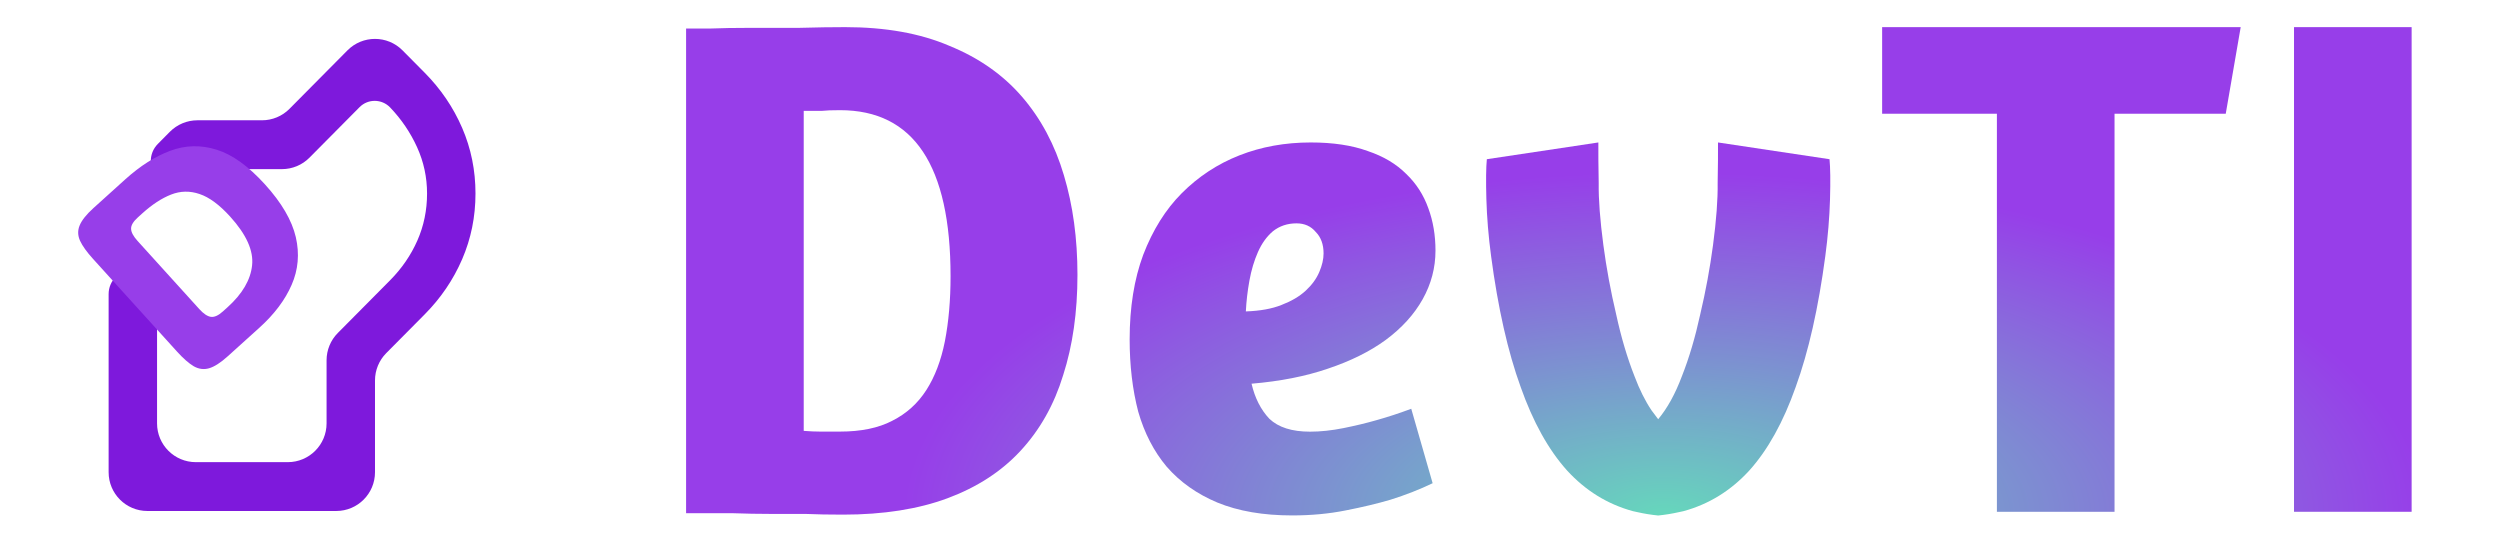
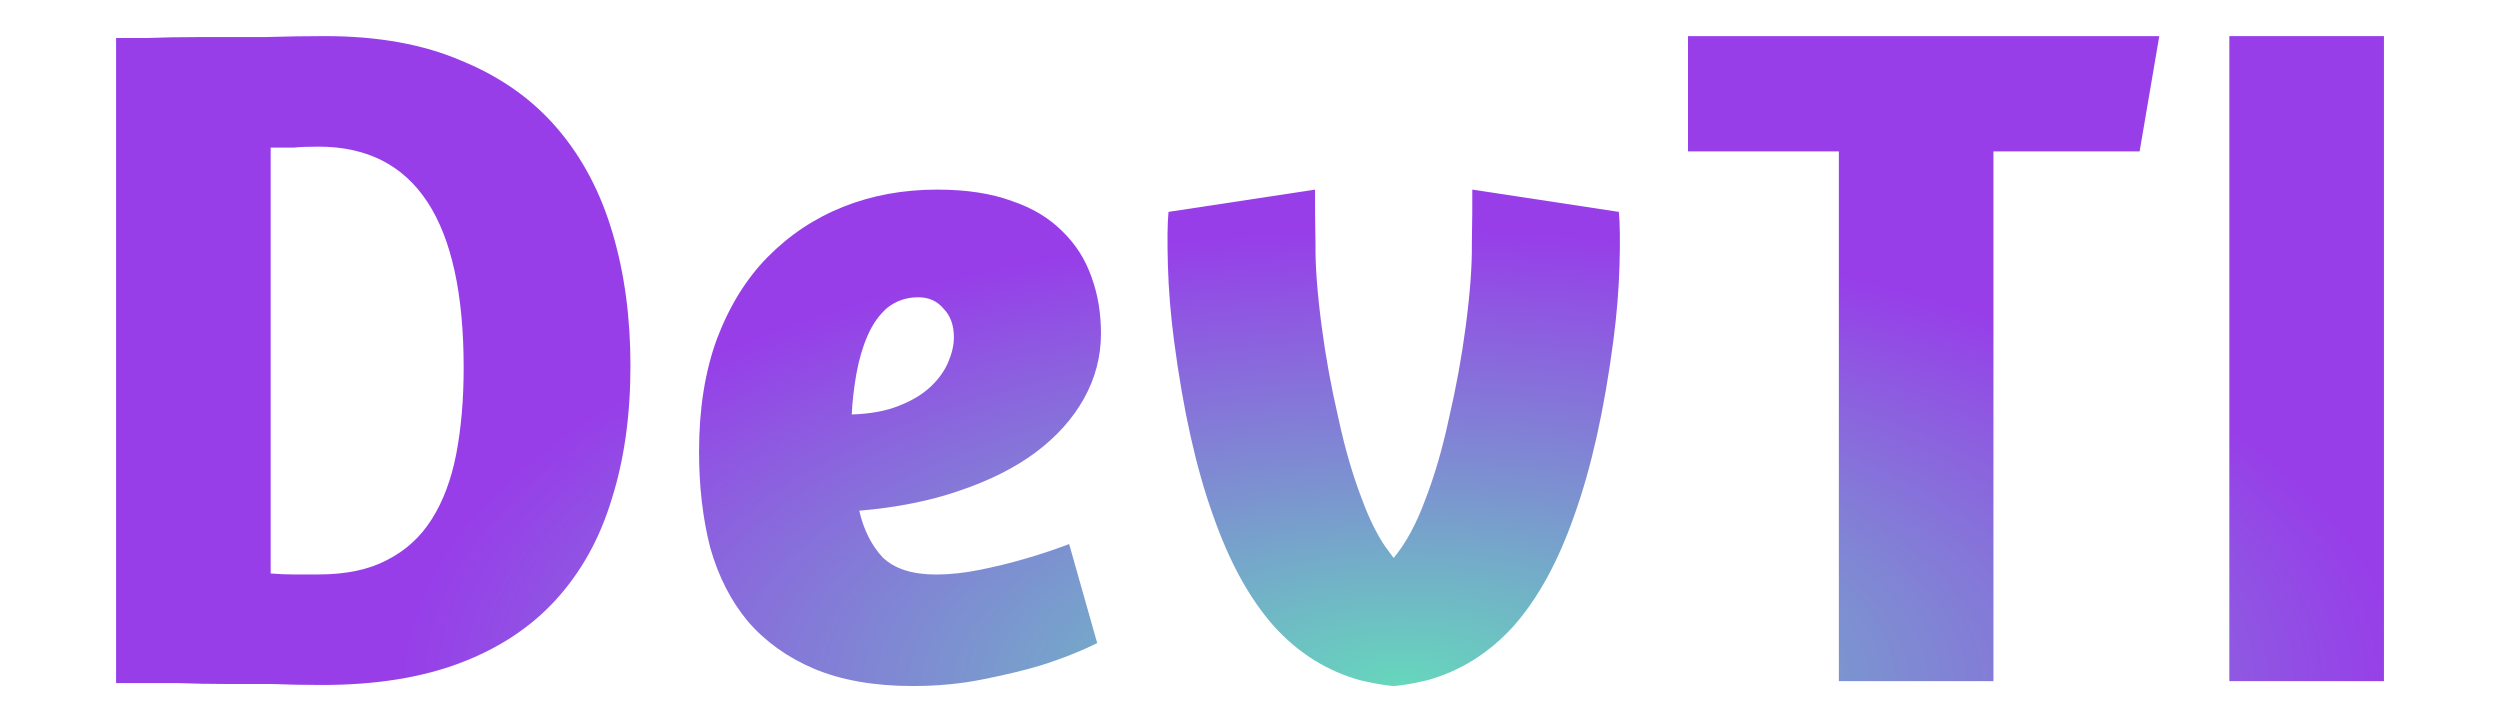
- <svg xmlns="http://www.w3.org/2000/svg" width="129" height="28" viewBox="0 0 129 28" fill="none">
-   <path d="M35.402 1.474C35.574 1.474 35.966 1.474 36.579 1.474C37.217 1.449 37.94 1.437 38.75 1.437C39.559 1.437 40.393 1.437 41.251 1.437C42.134 1.412 42.919 1.4 43.605 1.4C45.69 1.4 47.48 1.72 48.976 2.36C50.496 2.976 51.747 3.85 52.728 4.983C53.709 6.116 54.432 7.47 54.898 9.046C55.364 10.598 55.597 12.309 55.597 14.181C55.597 16.102 55.352 17.826 54.861 19.352C54.395 20.879 53.66 22.184 52.654 23.268C51.673 24.327 50.422 25.139 48.902 25.706C47.382 26.272 45.579 26.555 43.495 26.555C42.784 26.555 42.134 26.543 41.545 26.518C40.957 26.518 40.356 26.518 39.743 26.518C39.13 26.518 38.48 26.506 37.793 26.481C37.107 26.481 36.31 26.481 35.402 26.481V1.474ZM43.348 5.685C42.931 5.685 42.612 5.697 42.391 5.722C42.171 5.722 41.864 5.722 41.472 5.722V22.233C41.791 22.258 42.072 22.27 42.318 22.27C42.563 22.27 42.906 22.27 43.348 22.27C44.427 22.27 45.322 22.086 46.033 21.716C46.769 21.347 47.357 20.817 47.799 20.128C48.24 19.439 48.559 18.601 48.755 17.616C48.951 16.607 49.049 15.486 49.049 14.255C49.049 8.542 47.149 5.685 43.348 5.685Z" fill="url(#paint0_radial_2264_14343)" />
-   <path d="M58.29 17.509C58.29 15.859 58.523 14.406 58.989 13.15C59.48 11.87 60.142 10.811 60.975 9.974C61.834 9.112 62.827 8.459 63.955 8.016C65.083 7.573 66.309 7.351 67.633 7.351C68.786 7.351 69.767 7.499 70.576 7.794C71.385 8.065 72.047 8.459 72.562 8.976C73.078 9.469 73.458 10.06 73.703 10.749C73.948 11.414 74.071 12.141 74.071 12.929C74.071 13.815 73.85 14.653 73.409 15.441C72.967 16.229 72.329 16.93 71.496 17.546C70.686 18.137 69.693 18.63 68.516 19.024C67.364 19.418 66.052 19.676 64.58 19.799C64.752 20.538 65.058 21.142 65.5 21.609C65.966 22.053 66.665 22.274 67.597 22.274C68.136 22.274 68.712 22.213 69.326 22.09C69.939 21.966 70.503 21.831 71.018 21.683C71.631 21.511 72.231 21.314 72.82 21.092L73.924 24.934C73.261 25.254 72.538 25.537 71.753 25.784C71.091 25.98 70.319 26.165 69.436 26.338C68.578 26.51 67.658 26.596 66.677 26.596C65.181 26.596 63.894 26.375 62.815 25.931C61.76 25.488 60.89 24.872 60.203 24.084C59.541 23.296 59.05 22.348 58.732 21.24C58.437 20.107 58.29 18.864 58.29 17.509ZM66.898 11.525C66.432 11.525 66.027 11.661 65.684 11.931C65.365 12.202 65.108 12.559 64.911 13.003C64.715 13.446 64.568 13.938 64.47 14.48C64.372 15.022 64.311 15.552 64.286 16.069C65.022 16.044 65.635 15.933 66.125 15.736C66.64 15.539 67.057 15.293 67.376 14.997C67.695 14.702 67.928 14.382 68.075 14.037C68.222 13.692 68.296 13.372 68.296 13.077C68.296 12.609 68.161 12.239 67.891 11.968C67.646 11.673 67.315 11.525 66.898 11.525Z" fill="url(#paint1_radial_2264_14343)" />
-   <path d="M118.371 1.4H124.44V26.408H118.371V1.4Z" fill="url(#paint2_radial_2264_14343)" />
-   <path d="M115.62 1.4L114.848 5.87H109.11V26.408H103.04V5.87H97.118V1.4H115.62Z" fill="url(#paint3_radial_2264_14343)" />
-   <path d="M94.403 8.215C94.445 8.643 94.455 9.331 94.429 10.275C94.402 11.219 94.321 12.198 94.187 13.205C93.83 15.891 93.32 18.147 92.657 19.971C92.021 21.772 91.225 23.209 90.266 24.277C89.311 25.319 88.177 26.019 86.867 26.376C86.791 26.395 86.711 26.408 86.634 26.426C86.29 26.504 85.933 26.563 85.562 26.6C85.191 26.563 84.832 26.504 84.488 26.426C84.412 26.408 84.334 26.395 84.259 26.376C82.949 26.019 81.815 25.319 80.86 24.277C79.901 23.209 79.103 21.772 78.467 19.971C77.805 18.147 77.295 15.891 76.939 13.205C76.805 12.198 76.724 11.219 76.697 10.275C76.671 9.331 76.679 8.643 76.721 8.215L82.475 7.351C82.471 7.879 82.477 8.576 82.493 9.443C82.481 10.288 82.563 11.357 82.734 12.648C82.892 13.836 83.112 15.03 83.395 16.225C83.65 17.398 83.964 18.46 84.337 19.405C84.596 20.097 84.891 20.688 85.221 21.177L85.562 21.632C86.032 21.07 86.444 20.328 86.789 19.405C87.162 18.46 87.476 17.398 87.731 16.225C88.014 15.03 88.234 13.836 88.392 12.648C88.563 11.357 88.643 10.288 88.631 9.443C88.647 8.576 88.653 7.879 88.649 7.351L94.403 8.215Z" fill="url(#paint4_radial_2264_14343)" />
-   <path d="M7.605 26.367C6.501 26.367 5.605 25.471 5.605 24.367V15.174C5.605 14.484 6.165 13.924 6.855 13.924C7.545 13.924 8.104 14.484 8.104 15.174V21.847C8.104 22.951 9 23.847 10.104 23.847H14.851C15.955 23.847 16.851 22.951 16.851 21.847V18.591C16.851 18.063 17.059 17.557 17.43 17.183L20.131 14.46C20.734 13.851 21.203 13.168 21.536 12.412C21.869 11.656 22.036 10.848 22.036 9.987C22.036 9.147 21.864 8.349 21.52 7.593C21.176 6.837 20.713 6.154 20.131 5.545C19.703 5.097 18.989 5.09 18.553 5.53L15.969 8.135C15.594 8.514 15.082 8.727 14.549 8.727H10.946C10.587 8.727 10.242 8.87 9.989 9.125L9.923 9.192C9.436 9.683 8.643 9.687 8.152 9.2C7.66 8.712 7.656 7.919 8.144 7.427L8.767 6.798C9.143 6.42 9.654 6.207 10.187 6.207H13.518C14.052 6.207 14.563 5.994 14.938 5.615L17.929 2.599C18.712 1.81 19.987 1.81 20.77 2.599L21.911 3.75C22.744 4.59 23.39 5.54 23.848 6.601C24.306 7.662 24.535 8.791 24.535 9.987C24.535 11.183 24.306 12.312 23.848 13.374C23.39 14.435 22.744 15.385 21.911 16.224L19.929 18.222C19.558 18.597 19.35 19.103 19.35 19.63V24.367C19.35 25.471 18.454 26.367 17.35 26.367H7.605Z" fill="#7E19DC" />
-   <path d="M11.752 18.384C11.386 18.715 11.064 18.922 10.788 19.003C10.516 19.081 10.251 19.045 9.993 18.897C9.739 18.745 9.454 18.495 9.138 18.146L4.799 13.357C4.477 13.001 4.254 12.691 4.132 12.427C4.009 12.156 4.002 11.891 4.11 11.632C4.219 11.366 4.457 11.067 4.823 10.736L6.463 9.255C7.229 8.563 8.001 8.072 8.781 7.782C9.564 7.488 10.362 7.469 11.176 7.723C11.986 7.974 12.819 8.573 13.676 9.519C14.533 10.464 15.062 11.37 15.264 12.236C15.462 13.098 15.39 13.919 15.048 14.699C14.71 15.477 14.158 16.211 13.392 16.903L11.752 18.384ZM7.109 11.222C6.874 11.434 6.759 11.629 6.764 11.805C6.768 11.982 6.88 12.191 7.099 12.433L10.288 15.953C10.504 16.191 10.702 16.323 10.88 16.349C11.059 16.375 11.266 16.282 11.501 16.07L11.747 15.848C12.509 15.16 12.929 14.441 13.008 13.691C13.09 12.938 12.714 12.101 11.879 11.18C11.322 10.565 10.794 10.176 10.296 10.011C9.798 9.841 9.308 9.85 8.826 10.04C8.344 10.229 7.85 10.553 7.344 11.009L7.109 11.222Z" fill="#973EE9" />
+ <svg xmlns="http://www.w3.org/2000/svg" width="90" height="26" viewBox="0 0 90 26" fill="none">
+   <path d="M4.179 1.369C4.336 1.369 4.696 1.369 5.258 1.369C5.843 1.346 6.506 1.334 7.248 1.334C7.99 1.334 8.755 1.334 9.542 1.334C10.351 1.311 11.071 1.3 11.7 1.3C13.612 1.3 15.253 1.597 16.625 2.192C18.019 2.764 19.166 3.575 20.065 4.627C20.965 5.679 21.628 6.937 22.055 8.4C22.482 9.841 22.696 11.43 22.696 13.168C22.696 14.952 22.471 16.552 22.021 17.97C21.594 19.388 20.919 20.6 19.998 21.606C19.098 22.589 17.951 23.344 16.557 23.87C15.163 24.396 13.51 24.659 11.599 24.659C10.947 24.659 10.351 24.647 9.811 24.624C9.272 24.624 8.721 24.624 8.159 24.624C7.597 24.624 7.001 24.613 6.371 24.59C5.741 24.59 5.011 24.59 4.179 24.59V1.369ZM11.464 5.279C11.082 5.279 10.79 5.29 10.587 5.313C10.385 5.313 10.104 5.313 9.744 5.313V20.645C10.036 20.668 10.295 20.68 10.52 20.68C10.745 20.68 11.059 20.68 11.464 20.68C12.454 20.68 13.274 20.508 13.926 20.165C14.601 19.822 15.141 19.331 15.545 18.69C15.95 18.05 16.242 17.273 16.422 16.358C16.602 15.42 16.692 14.38 16.692 13.236C16.692 7.931 14.95 5.279 11.464 5.279Z" fill="url(#paint0_radial_2026_2193)" />
+   <path d="M25.166 16.259C25.166 14.726 25.379 13.377 25.806 12.211C26.256 11.022 26.863 10.039 27.628 9.261C28.415 8.461 29.326 7.855 30.36 7.443C31.394 7.032 32.519 6.826 33.733 6.826C34.79 6.826 35.689 6.963 36.431 7.238C37.173 7.489 37.78 7.855 38.252 8.335C38.725 8.793 39.073 9.341 39.298 9.982C39.523 10.599 39.635 11.274 39.635 12.005C39.635 12.829 39.433 13.606 39.028 14.338C38.623 15.069 38.039 15.721 37.274 16.293C36.532 16.842 35.622 17.299 34.542 17.665C33.485 18.031 32.282 18.271 30.933 18.385C31.091 19.071 31.372 19.631 31.776 20.066C32.204 20.477 32.845 20.683 33.699 20.683C34.194 20.683 34.722 20.626 35.284 20.512C35.846 20.398 36.364 20.272 36.836 20.134C37.398 19.974 37.949 19.791 38.489 19.586L39.5 23.153C38.893 23.45 38.23 23.713 37.51 23.942C36.903 24.125 36.195 24.296 35.386 24.456C34.599 24.616 33.755 24.697 32.856 24.697C31.484 24.697 30.304 24.491 29.314 24.079C28.347 23.668 27.549 23.096 26.919 22.364C26.312 21.632 25.863 20.752 25.57 19.723C25.3 18.671 25.166 17.516 25.166 16.259ZM33.058 10.702C32.631 10.702 32.26 10.828 31.945 11.079C31.653 11.331 31.417 11.662 31.237 12.074C31.057 12.486 30.922 12.943 30.832 13.446C30.742 13.949 30.686 14.441 30.663 14.921C31.338 14.898 31.9 14.795 32.35 14.612C32.822 14.429 33.204 14.201 33.497 13.926C33.789 13.652 34.003 13.354 34.138 13.034C34.273 12.714 34.34 12.417 34.34 12.143C34.34 11.708 34.216 11.365 33.969 11.114C33.744 10.839 33.441 10.702 33.058 10.702Z" fill="url(#paint1_radial_2026_2193)" />
+   <path d="M80.256 1.3H85.822V24.521H80.256V1.3Z" fill="url(#paint2_radial_2026_2193)" />
+   <path d="M77.734 1.3L77.026 5.45H71.764V24.521H66.199V5.45H60.768V1.3H77.734Z" fill="url(#paint3_radial_2026_2193)" />
+   <path d="M58.279 7.628C58.318 8.025 58.327 8.664 58.303 9.541C58.278 10.418 58.204 11.326 58.081 12.262C57.754 14.756 57.285 16.851 56.678 18.544C56.095 20.217 55.364 21.552 54.485 22.543C53.609 23.51 52.57 24.161 51.369 24.492C51.299 24.51 51.226 24.522 51.155 24.538C50.84 24.611 50.512 24.666 50.172 24.7C49.832 24.666 49.503 24.611 49.188 24.538C49.117 24.522 49.046 24.51 48.977 24.492C47.776 24.161 46.737 23.51 45.861 22.543C44.982 21.552 44.249 20.217 43.667 18.544C43.059 16.851 42.592 14.756 42.265 12.262C42.142 11.326 42.068 10.418 42.044 9.541C42.02 8.664 42.027 8.025 42.066 7.628L47.341 6.826C47.337 7.316 47.343 7.964 47.358 8.769C47.347 9.553 47.422 10.546 47.579 11.744C47.724 12.847 47.926 13.956 48.185 15.066C48.419 16.156 48.707 17.142 49.049 18.019C49.286 18.662 49.557 19.211 49.859 19.664L50.172 20.087C50.604 19.566 50.981 18.876 51.298 18.019C51.64 17.142 51.928 16.156 52.161 15.066C52.42 13.956 52.622 12.847 52.767 11.744C52.924 10.546 52.997 9.553 52.987 8.769C53.001 7.964 53.007 7.316 53.003 6.826L58.279 7.628Z" fill="url(#paint4_radial_2026_2193)" />
  <defs>
-     <radialGradient id="paint0_radial_2264_14343" cx="0" cy="0" r="1" gradientUnits="userSpaceOnUse" gradientTransform="translate(85.8806 26.6) scale(39.2609 17.7014)">
+     <radialGradient id="paint0_radial_2026_2193" cx="0" cy="0" r="1" gradientUnits="userSpaceOnUse" gradientTransform="translate(50.4644 24.7) scale(36 16.437)">
      <stop stop-color="#66D7BC" />
      <stop offset="1" stop-color="#973EE9" />
    </radialGradient>
-     <radialGradient id="paint1_radial_2264_14343" cx="0" cy="0" r="1" gradientUnits="userSpaceOnUse" gradientTransform="translate(85.8806 26.6) scale(39.2609 17.7014)">
+     <radialGradient id="paint1_radial_2026_2193" cx="0" cy="0" r="1" gradientUnits="userSpaceOnUse" gradientTransform="translate(50.4644 24.7) scale(36 16.437)">
      <stop stop-color="#66D7BC" />
      <stop offset="1" stop-color="#973EE9" />
    </radialGradient>
-     <radialGradient id="paint2_radial_2264_14343" cx="0" cy="0" r="1" gradientUnits="userSpaceOnUse" gradientTransform="translate(85.8806 26.6) scale(39.2609 17.7014)">
+     <radialGradient id="paint2_radial_2026_2193" cx="0" cy="0" r="1" gradientUnits="userSpaceOnUse" gradientTransform="translate(50.4644 24.7) scale(36 16.437)">
      <stop stop-color="#66D7BC" />
      <stop offset="1" stop-color="#973EE9" />
    </radialGradient>
-     <radialGradient id="paint3_radial_2264_14343" cx="0" cy="0" r="1" gradientUnits="userSpaceOnUse" gradientTransform="translate(85.8806 26.6) scale(39.2609 17.7014)">
+     <radialGradient id="paint3_radial_2026_2193" cx="0" cy="0" r="1" gradientUnits="userSpaceOnUse" gradientTransform="translate(50.4644 24.7) scale(36 16.437)">
      <stop stop-color="#66D7BC" />
      <stop offset="1" stop-color="#973EE9" />
    </radialGradient>
-     <radialGradient id="paint4_radial_2264_14343" cx="0" cy="0" r="1" gradientUnits="userSpaceOnUse" gradientTransform="translate(85.8806 26.6) scale(39.2609 17.7014)">
+     <radialGradient id="paint4_radial_2026_2193" cx="0" cy="0" r="1" gradientUnits="userSpaceOnUse" gradientTransform="translate(50.4644 24.7) scale(36 16.437)">
      <stop stop-color="#66D7BC" />
      <stop offset="1" stop-color="#973EE9" />
    </radialGradient>
  </defs>
</svg>
